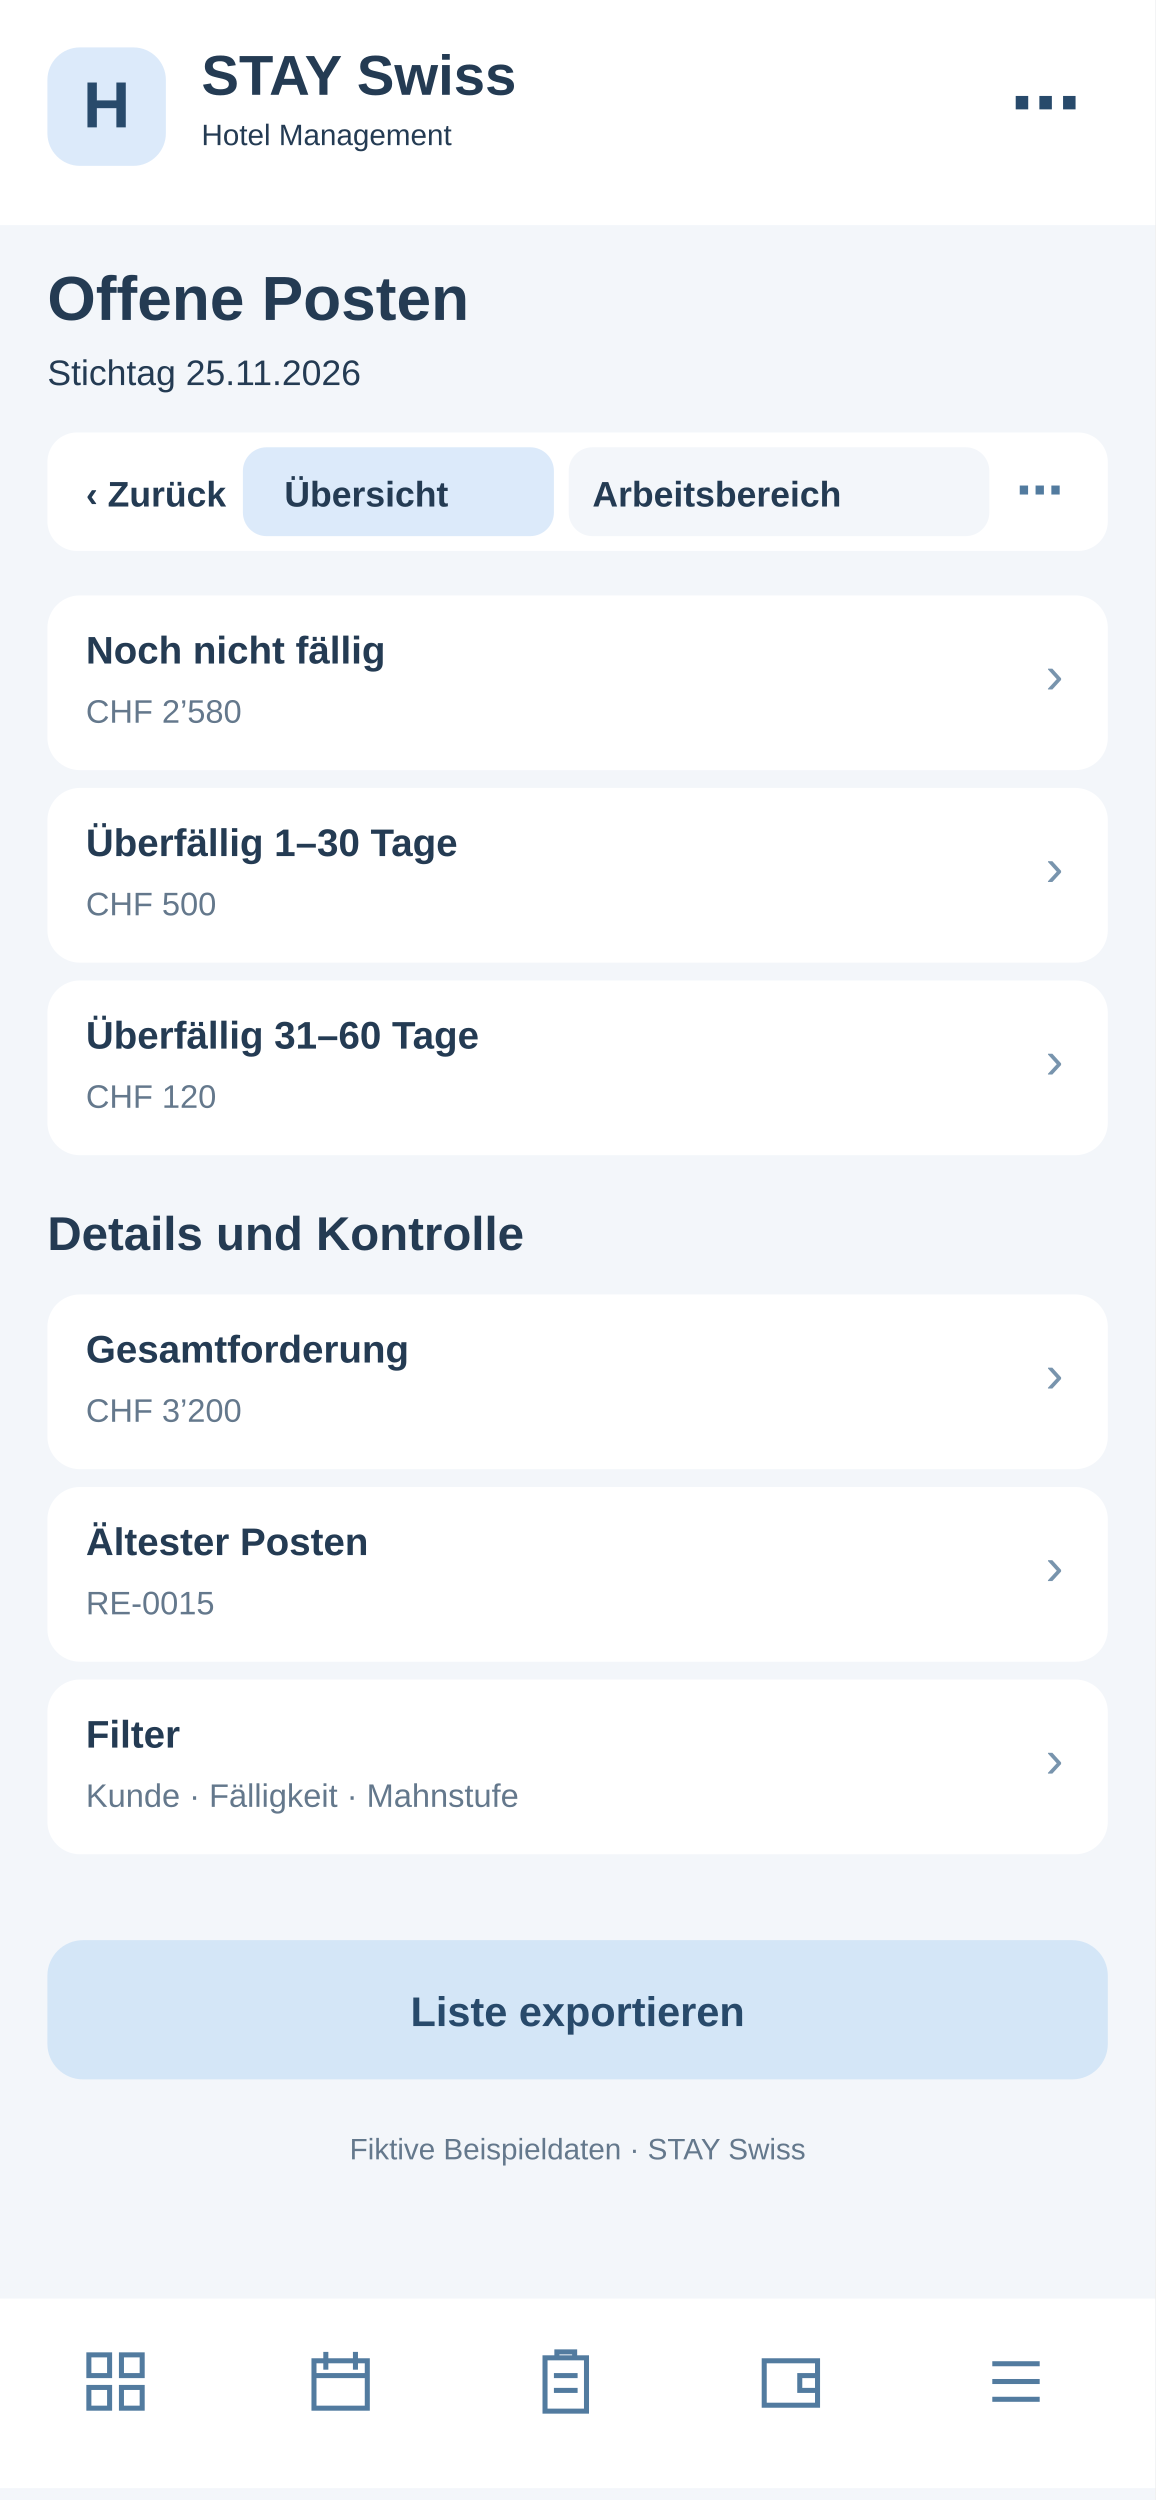
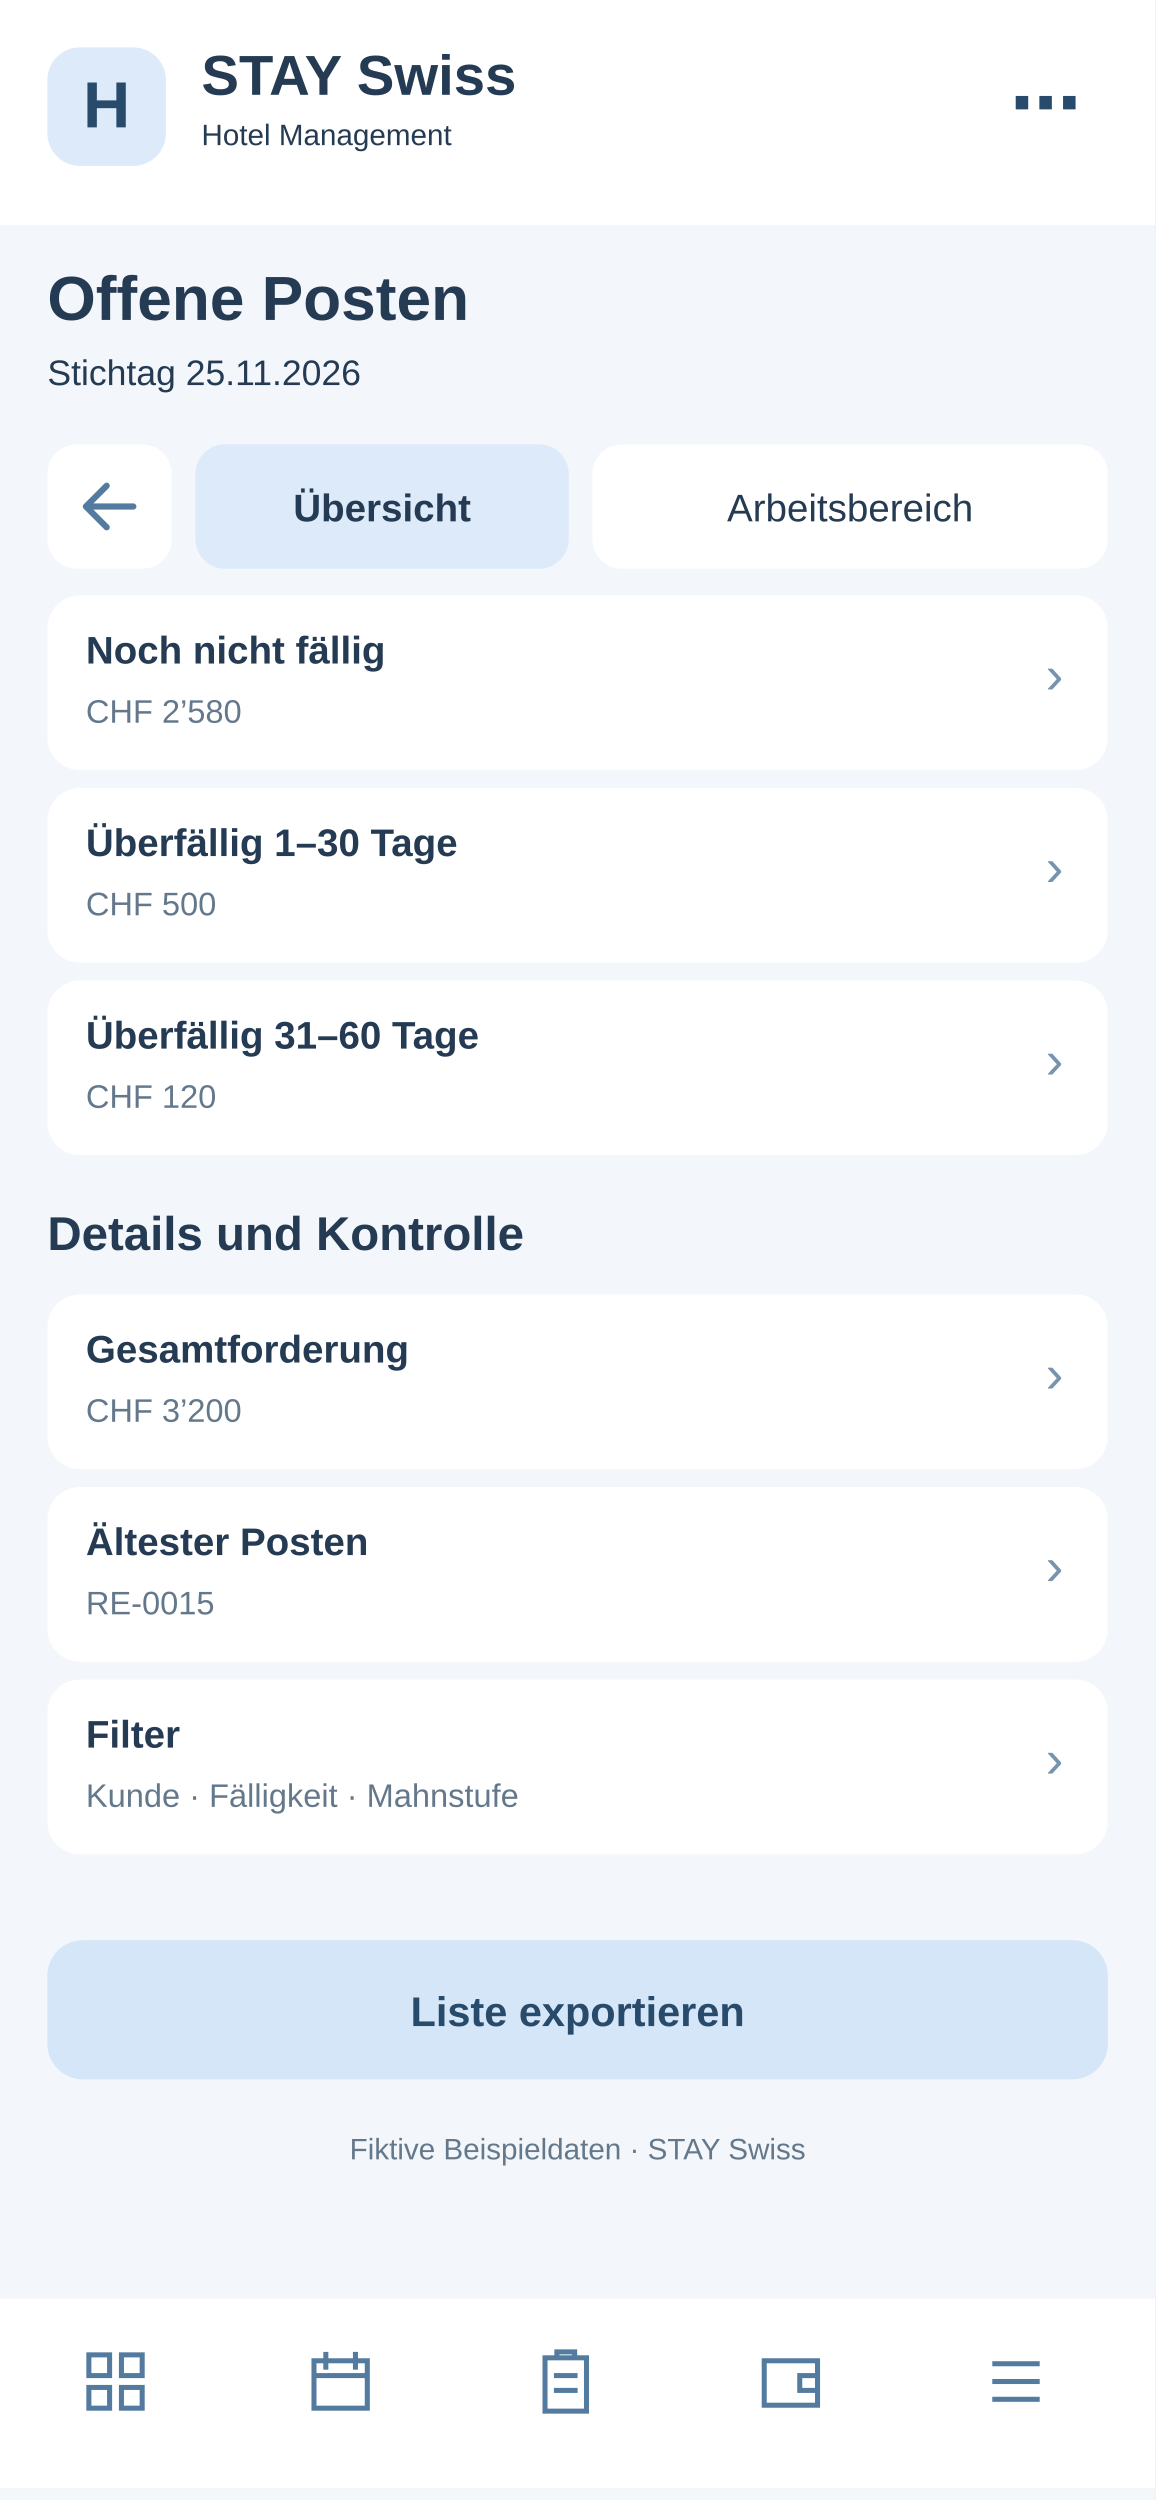
<svg xmlns="http://www.w3.org/2000/svg" width="390" height="844" viewBox="0 0 390 844">
  <style>#workspace-view{display:none}#workspace-view:target{display:inline}#workspace-view:target~#main-view{display:none}a{cursor:pointer}a:hover rect{stroke:#8fb7d8;stroke-width:1}</style>
  <g id="workspace-view">
    <rect x="0" y="0" width="390" height="844" rx="0" fill="#f3f6fa" />
    <rect x="0" y="0" width="390" height="76" rx="0" fill="#fff" />
    <rect x="16" y="16" width="40" height="40" rx="11" fill="#dceafa" />
    <text x="27" y="44" font-family="Arial,sans-serif" font-size="22" font-weight="700" fill="#284a6b">H</text>
    <text x="68" y="32" font-family="Arial,sans-serif" font-size="19" font-weight="700" fill="#243b53">STAY Swiss</text>
    <text x="68" y="49" font-family="Arial,sans-serif" font-size="10" font-weight="400" fill="#243b53">Hotel Management</text>
    <text x="16" y="108" font-family="Arial,sans-serif" font-size="21" font-weight="700" fill="#243b53">Offene Posten</text>
    <text x="16" y="130" font-family="Arial,sans-serif" font-size="12" font-weight="400" fill="#64788c">Arbeitsbereich · Offene Posten</text>
    <rect x="16" y="146" width="358" height="40" rx="10" fill="#fff" />
-     <g id="tabs-work">
-       <rect x="78" y="148" width="260" height="36" rx="10" fill="#fff" />
-       <a href="#main-view">
-         <rect x="82" y="151" width="105" height="30" rx="8" fill="#f3f6fa" />
-         <text x="96" y="171" font-family="Arial" font-size="12" font-weight="700" fill="#243b53">Übersicht</text>
-       </a>
-       <a href="#workspace-view">
-         <rect x="192" y="151" width="142" height="30" rx="8" fill="#dceafa" />
-         <text x="200" y="171" font-family="Arial" font-size="12" font-weight="700" fill="#243b53">Arbeitsbereich</text>
-       </a>
-     </g>
    <rect x="16" y="200" width="358" height="560" rx="16" fill="#fff" />
    <text x="30" y="231" font-family="Arial,sans-serif" font-size="19" font-weight="700" fill="#243b53">Arbeitsbereich</text>
    <text x="30" y="249" font-family="Arial,sans-serif" font-size="11" font-weight="400" fill="#64788c">Offene Posten · Schnellaktionen</text>
    <g tabindex="0">
      <rect x="30" y="265" width="104" height="62" rx="10" fill="#f3f6fa" />
      <rect x="40" y="275" width="22" height="22" rx="6" fill="#dceafa" />
      <path d="M46 284h10m-5-5v10" stroke="#527b9f" stroke-width="1.6" stroke-linecap="round" />
      <text x="40" y="316" font-family="Arial,sans-serif" font-size="11" font-weight="700" fill="#243b53">5 Anfragen</text>
    </g>
    <g tabindex="0">
      <rect x="140" y="265" width="104" height="62" rx="10" fill="#f3f6fa" />
      <rect x="150" y="275" width="22" height="22" rx="6" fill="#dceafa" />
      <path d="M156 284h10m-5-5v10" stroke="#527b9f" stroke-width="1.6" stroke-linecap="round" />
      <text x="150" y="316" font-family="Arial,sans-serif" font-size="11" font-weight="700" fill="#243b53">2 neue</text>
    </g>
    <g tabindex="0">
      <rect x="250" y="265" width="104" height="62" rx="10" fill="#f3f6fa" />
      <rect x="260" y="275" width="22" height="22" rx="6" fill="#dceafa" />
      <path d="M266 284h10m-5-5v10" stroke="#527b9f" stroke-width="1.6" stroke-linecap="round" />
      <text x="260" y="316" font-family="Arial,sans-serif" font-size="11" font-weight="700" fill="#243b53">1 dringend</text>
    </g>
    <rect x="30" y="340" width="100" height="35" rx="8" fill="#f3f6fa" />
    <text x="38" y="362" font-family="Arial,sans-serif" font-size="11" font-weight="400" fill="#243b53">Schnellzugriff</text>
    <rect x="137" y="340" width="96" height="35" rx="8" fill="#dceafa" />
    <text x="145" y="362" font-family="Arial,sans-serif" font-size="11" font-weight="700" fill="#243b53">Einträge · 3</text>
    <rect x="240" y="340" width="96" height="35" rx="8" fill="#f3f6fa" />
    <text x="248" y="362" font-family="Arial,sans-serif" font-size="11" font-weight="400" fill="#243b53">Aufgaben · 2</text>
    <g tabindex="0">
      <rect x="334" y="341" width="31" height="30" rx="7" fill="#e5eef8" />
      <g transform="translate(339,346)" fill="none" stroke="#527b9f" stroke-width="1.8" stroke-linecap="round" stroke-linejoin="round">
        <path d="M5 5l14 14m0-14L5 19" />
      </g>
    </g>
    <rect x="30" y="389" width="200" height="36" rx="8" fill="#f3f6fa" />
    <text x="42" y="411" font-family="Arial,sans-serif" font-size="12" font-weight="400" fill="#64788c">Suche nach Eintrag …</text>
    <g tabindex="0">
      <rect x="239" y="392" width="31" height="30" rx="7" fill="#e5eef8" />
      <g transform="translate(244,397)" fill="none" stroke="#527b9f" stroke-width="1.8" stroke-linecap="round" stroke-linejoin="round">
        <path d="M4 6h16M7 12h10M10 18h4" />
      </g>
    </g>
    <g tabindex="0">
      <rect x="279" y="392" width="31" height="30" rx="7" fill="#e5eef8" />
      <g transform="translate(284,397)" fill="none" stroke="#527b9f" stroke-width="1.8" stroke-linecap="round" stroke-linejoin="round">
        <path d="M12 4v16M4 12h16" />
      </g>
    </g>
    <g tabindex="0">
      <rect x="319" y="392" width="31" height="30" rx="7" fill="#e5eef8" />
      <g transform="translate(324,397)" fill="none" stroke="#527b9f" stroke-width="1.8" stroke-linecap="round" stroke-linejoin="round">
        <path d="M5 12h2m5 0h2m5 0h2" />
      </g>
    </g>
    <rect x="30" y="438" width="330" height="30" rx="7" fill="#e5eef8" />
    <text x="42" y="458" font-family="Arial,sans-serif" font-size="12" font-weight="700" fill="#243b53">Eintrag</text>
    <text x="272" y="458" font-family="Arial,sans-serif" font-size="11" font-weight="700" fill="#243b53">Aktionen</text>
    <rect x="30" y="476" width="330" height="59" rx="8" fill="#f3f6fa" />
    <text x="42" y="498" font-family="Arial,sans-serif" font-size="13" font-weight="700" fill="#243b53">RE-2026-0024</text>
    <text x="42" y="518" font-family="Arial,sans-serif" font-size="11" font-weight="400" fill="#64788c">CHF 398.00 offen</text>
    <g tabindex="0">
      <rect x="284" y="490" width="31" height="30" rx="7" fill="#e5eef8" />
      <g transform="translate(289,495)" fill="none" stroke="#527b9f" stroke-width="1.8" stroke-linecap="round" stroke-linejoin="round">
        <path d="M4 12h16m-7-7l7 7-7 7" />
      </g>
    </g>
    <g tabindex="0">
      <rect x="322" y="490" width="31" height="30" rx="7" fill="#e5eef8" />
      <g transform="translate(327,495)" fill="none" stroke="#527b9f" stroke-width="1.8" stroke-linecap="round" stroke-linejoin="round">
        <path d="M5 12h2m5 0h2m5 0h2" />
      </g>
    </g>
    <rect x="30" y="543" width="330" height="59" rx="8" fill="#fff" />
    <text x="42" y="565" font-family="Arial,sans-serif" font-size="13" font-weight="700" fill="#243b53">RE-2026-0025</text>
    <text x="42" y="585" font-family="Arial,sans-serif" font-size="11" font-weight="400" fill="#64788c">CHF 620.00 fällig</text>
    <g tabindex="0">
      <rect x="284" y="557" width="31" height="30" rx="7" fill="#e5eef8" />
      <g transform="translate(289,562)" fill="none" stroke="#527b9f" stroke-width="1.8" stroke-linecap="round" stroke-linejoin="round">
        <path d="M4 12h16m-7-7l7 7-7 7" />
      </g>
    </g>
    <g tabindex="0">
      <rect x="322" y="557" width="31" height="30" rx="7" fill="#e5eef8" />
      <g transform="translate(327,562)" fill="none" stroke="#527b9f" stroke-width="1.8" stroke-linecap="round" stroke-linejoin="round">
        <path d="M5 12h2m5 0h2m5 0h2" />
      </g>
    </g>
    <rect x="30" y="610" width="330" height="59" rx="8" fill="#f3f6fa" />
    <text x="42" y="632" font-family="Arial,sans-serif" font-size="13" font-weight="700" fill="#243b53">RE-2026-0026</text>
    <text x="42" y="652" font-family="Arial,sans-serif" font-size="11" font-weight="400" fill="#64788c">Bezahlt</text>
    <g tabindex="0">
      <rect x="284" y="624" width="31" height="30" rx="7" fill="#e5eef8" />
      <g transform="translate(289,629)" fill="none" stroke="#527b9f" stroke-width="1.8" stroke-linecap="round" stroke-linejoin="round">
        <path d="M4 12h16m-7-7l7 7-7 7" />
      </g>
    </g>
    <g tabindex="0">
      <rect x="322" y="624" width="31" height="30" rx="7" fill="#e5eef8" />
      <g transform="translate(327,629)" fill="none" stroke="#527b9f" stroke-width="1.8" stroke-linecap="round" stroke-linejoin="round">
        <path d="M5 12h2m5 0h2m5 0h2" />
      </g>
    </g>
    <text x="30" y="708" font-family="Arial,sans-serif" font-size="11" font-weight="400" fill="#64788c">3 Einträge · Seite 1 von 1</text>
    <rect x="227" y="684" width="62" height="33" rx="8" fill="#f3f6fa" />
    <text x="240" y="705" font-family="Arial,sans-serif" font-size="12" font-weight="700" fill="#243b53">PDF</text>
    <rect x="297" y="684" width="62" height="33" rx="8" fill="#f3f6fa" />
    <text x="311" y="705" font-family="Arial,sans-serif" font-size="12" font-weight="700" fill="#243b53">CSV</text>
    <text x="30" y="741" font-family="Arial,sans-serif" font-size="10" font-weight="400" fill="#64788c">Ansicht: Einträge · Beispielwerte</text>
    <rect x="0" y="776" width="390" height="64" fill="#fff" rx="0" />
    <g transform="translate(27,792)" fill="none" stroke="#527b9f" stroke-width="1.7" stroke-linejoin="round" stroke-linecap="round">
      <path d="M3 3h7v7H3zM14 3h7v7h-7zM3 14h7v7H3zM14 14h7v7h-7z" />
    </g>
    <g transform="translate(103,792)" fill="none" stroke="#527b9f" stroke-width="1.7" stroke-linejoin="round" stroke-linecap="round">
      <rect x="3" y="5" width="18" height="16" rx="2" />
      <path d="M7 2v6M17 2v6M3 10h18" />
    </g>
    <g transform="translate(179,792)" fill="none" stroke="#527b9f" stroke-width="1.7" stroke-linejoin="round" stroke-linecap="round">
      <rect x="5" y="4" width="14" height="18" rx="2" />
      <path d="M9 4V2h6v2M8 10h8M8 15h8" />
    </g>
    <g transform="translate(255,792)" fill="none" stroke="#527b9f" stroke-width="1.7" stroke-linejoin="round" stroke-linecap="round">
      <rect x="3" y="5" width="18" height="15" rx="3" />
      <path d="M21 10h-6v5h6" />
    </g>
    <g transform="translate(331,792)" fill="none" stroke="#527b9f" stroke-width="1.7" stroke-linejoin="round" stroke-linecap="round">
      <path d="M4 6h16M4 12h16M4 18h16" />
+     </g>
+     <g id="navigation-work">
+       <a href="#main-view">
+         <rect x="16" y="150" width="42" height="42" rx="10" fill="#fff" />
+         <g transform="translate(27,161)" stroke="#527b9f" stroke-width="2.1" stroke-linecap="round" stroke-linejoin="round" fill="none">
+           <path d="M18 10H2m0 0l7-7m-7 7l7 7" />
+         </g>
+       </a>
+       <a href="#main-view">
+         <rect x="66" y="150" width="126" height="42" rx="10" fill="#fff" />
+         <text x="129" y="176" text-anchor="middle" font-family="Arial,sans-serif" font-size="13" font-weight="500" fill="#243b53">Übersicht</text>
+       </a>
+       <a href="#workspace-view">
+         <rect x="200" y="150" width="174" height="42" rx="10" fill="#dceafa" />
+         <text x="287" y="176" text-anchor="middle" font-family="Arial,sans-serif" font-size="13" font-weight="700" fill="#243b53">Arbeitsbereich</text>
+       </a>
    </g>
  </g>
  <g id="main-view">
    <rect x="0" y="0" width="390" height="844" fill="#f3f6fa" rx="0" />
    <rect x="0" y="0" width="390" height="76" fill="#fff" rx="0" />
    <rect x="16" y="16" width="40" height="40" fill="#dceafa" rx="11" />
    <text x="36" y="43" font-family="Arial,sans-serif" font-size="22" font-weight="700" fill="#284a6b" text-anchor="middle">H</text>
    <text x="68" y="32" font-family="Arial,sans-serif" font-size="19" font-weight="700" fill="#243b53" text-anchor="start">STAY Swiss</text>
    <text x="68" y="49" font-family="Arial,sans-serif" font-size="10" font-weight="400" fill="#243b53" text-anchor="start">Hotel Management</text>
    <text x="365" y="43" font-family="Arial,sans-serif" font-size="24" font-weight="700" fill="#284a6b" text-anchor="end">⋯</text>
    <text x="16" y="108" font-family="Arial,sans-serif" font-size="21" font-weight="700" fill="#243b53" text-anchor="start">Offene Posten</text>
    <text x="16" y="130" font-family="Arial,sans-serif" font-size="12" font-weight="400" fill="#243b53" text-anchor="start">Stichtag 25.11.2026</text>
-     <rect x="16" y="146" width="358" height="40" fill="#fff" rx="10" />
-     <text x="29" y="171" font-family="Arial,sans-serif" font-size="12" font-weight="700" fill="#243b53" text-anchor="start">‹  Zurück</text>
-     <text x="359" y="171" font-family="Arial,sans-serif" font-size="16" font-weight="700" fill="#527b9f" text-anchor="end">⌕   ⋯</text>
    <rect x="16" y="201" width="358" height="59" fill="#fff" rx="11" />
    <text x="29" y="224" font-family="Arial,sans-serif" font-size="13" font-weight="700" fill="#243b53" text-anchor="start">Noch nicht fällig</text>
    <text x="29" y="244" font-family="Arial,sans-serif" font-size="11" font-weight="400" fill="#64788c" text-anchor="start">CHF 2’580</text>
    <text x="359" y="234" font-family="Arial,sans-serif" font-size="18" font-weight="400" fill="#7894ad" text-anchor="end">›</text>
    <rect x="16" y="266" width="358" height="59" fill="#fff" rx="11" />
    <text x="29" y="289" font-family="Arial,sans-serif" font-size="13" font-weight="700" fill="#243b53" text-anchor="start">Überfällig 1–30 Tage</text>
    <text x="29" y="309" font-family="Arial,sans-serif" font-size="11" font-weight="400" fill="#64788c" text-anchor="start">CHF 500</text>
    <text x="359" y="299" font-family="Arial,sans-serif" font-size="18" font-weight="400" fill="#7894ad" text-anchor="end">›</text>
    <rect x="16" y="331" width="358" height="59" fill="#fff" rx="11" />
    <text x="29" y="354" font-family="Arial,sans-serif" font-size="13" font-weight="700" fill="#243b53" text-anchor="start">Überfällig 31–60 Tage</text>
    <text x="29" y="374" font-family="Arial,sans-serif" font-size="11" font-weight="400" fill="#64788c" text-anchor="start">CHF 120</text>
    <text x="359" y="364" font-family="Arial,sans-serif" font-size="18" font-weight="400" fill="#7894ad" text-anchor="end">›</text>
    <text x="16" y="422" font-family="Arial,sans-serif" font-size="16" font-weight="700" fill="#243b53" text-anchor="start">Details und Kontrolle</text>
    <rect x="16" y="437" width="358" height="59" fill="#fff" rx="11" />
    <text x="29" y="460" font-family="Arial,sans-serif" font-size="13" font-weight="700" fill="#243b53" text-anchor="start">Gesamtforderung</text>
    <text x="29" y="480" font-family="Arial,sans-serif" font-size="11" font-weight="400" fill="#64788c" text-anchor="start">CHF 3’200</text>
    <text x="359" y="470" font-family="Arial,sans-serif" font-size="18" font-weight="400" fill="#7894ad" text-anchor="end">›</text>
    <rect x="16" y="502" width="358" height="59" fill="#fff" rx="11" />
    <text x="29" y="525" font-family="Arial,sans-serif" font-size="13" font-weight="700" fill="#243b53" text-anchor="start">Ältester Posten</text>
    <text x="29" y="545" font-family="Arial,sans-serif" font-size="11" font-weight="400" fill="#64788c" text-anchor="start">RE-0015</text>
    <text x="359" y="535" font-family="Arial,sans-serif" font-size="18" font-weight="400" fill="#7894ad" text-anchor="end">›</text>
    <rect x="16" y="567" width="358" height="59" fill="#fff" rx="11" />
    <text x="29" y="590" font-family="Arial,sans-serif" font-size="13" font-weight="700" fill="#243b53" text-anchor="start">Filter</text>
    <text x="29" y="610" font-family="Arial,sans-serif" font-size="11" font-weight="400" fill="#64788c" text-anchor="start">Kunde · Fälligkeit · Mahnstufe</text>
    <text x="359" y="600" font-family="Arial,sans-serif" font-size="18" font-weight="400" fill="#7894ad" text-anchor="end">›</text>
    <rect x="16" y="655" width="358" height="47" fill="#d4e6f7" rx="12" />
    <text x="195" y="684" font-family="Arial,sans-serif" font-size="14" font-weight="700" fill="#284a6b" text-anchor="middle">Liste exportieren</text>
    <text x="195" y="729" font-family="Arial,sans-serif" font-size="10" font-weight="400" fill="#64788c" text-anchor="middle">Fiktive Beispieldaten · STAY Swiss</text>
    <rect x="0" y="776" width="390" height="64" fill="#fff" rx="0" />
    <g transform="translate(27,792)" fill="none" stroke="#527b9f" stroke-width="1.7">
      <path d="M3 3h7v7H3zM14 3h7v7h-7zM3 14h7v7H3zM14 14h7v7h-7z" />
    </g>
    <g transform="translate(103,792)" fill="none" stroke="#527b9f" stroke-width="1.7">
      <path d="M3 5h18v16H3zM7 2v6M17 2v6M3 10h18" />
    </g>
    <g transform="translate(179,792)" fill="none" stroke="#527b9f" stroke-width="1.7">
      <path d="M5 4h14v18H5zM9 4V2h6v2M8 10h8M8 15h8" />
    </g>
    <g transform="translate(255,792)" fill="none" stroke="#527b9f" stroke-width="1.7">
      <path d="M3 5h18v15H3zM21 10h-6v5h6" />
    </g>
    <g transform="translate(331,792)" fill="none" stroke="#527b9f" stroke-width="1.7">
      <path d="M4 6h16M4 12h16M4 18h16" />
    </g>
-     <g id="tabs-main">
-       <rect x="78" y="148" width="260" height="36" rx="10" fill="#fff" />
+     <g id="navigation-main">
+       <a href="../01-dashboard.svg">
+         <rect x="16" y="150" width="42" height="42" rx="10" fill="#fff" />
+         <g transform="translate(27,161)" stroke="#527b9f" stroke-width="2.1" stroke-linecap="round" stroke-linejoin="round" fill="none">
+           <path d="M18 10H2m0 0l7-7m-7 7l7 7" />
+         </g>
+       </a>
      <a href="#main-view">
-         <rect x="82" y="151" width="105" height="30" rx="8" fill="#dceafa" />
-         <text x="96" y="171" font-family="Arial" font-size="12" font-weight="700" fill="#243b53">Übersicht</text>
+         <rect x="66" y="150" width="126" height="42" rx="10" fill="#dceafa" />
+         <text x="129" y="176" text-anchor="middle" font-family="Arial,sans-serif" font-size="13" font-weight="700" fill="#243b53">Übersicht</text>
      </a>
      <a href="#workspace-view">
-         <rect x="192" y="151" width="142" height="30" rx="8" fill="#f3f6fa" />
-         <text x="200" y="171" font-family="Arial" font-size="12" font-weight="700" fill="#243b53">Arbeitsbereich</text>
+         <rect x="200" y="150" width="174" height="42" rx="10" fill="#fff" />
+         <text x="287" y="176" text-anchor="middle" font-family="Arial,sans-serif" font-size="13" font-weight="500" fill="#243b53">Arbeitsbereich</text>
      </a>
    </g>
  </g>
</svg>
